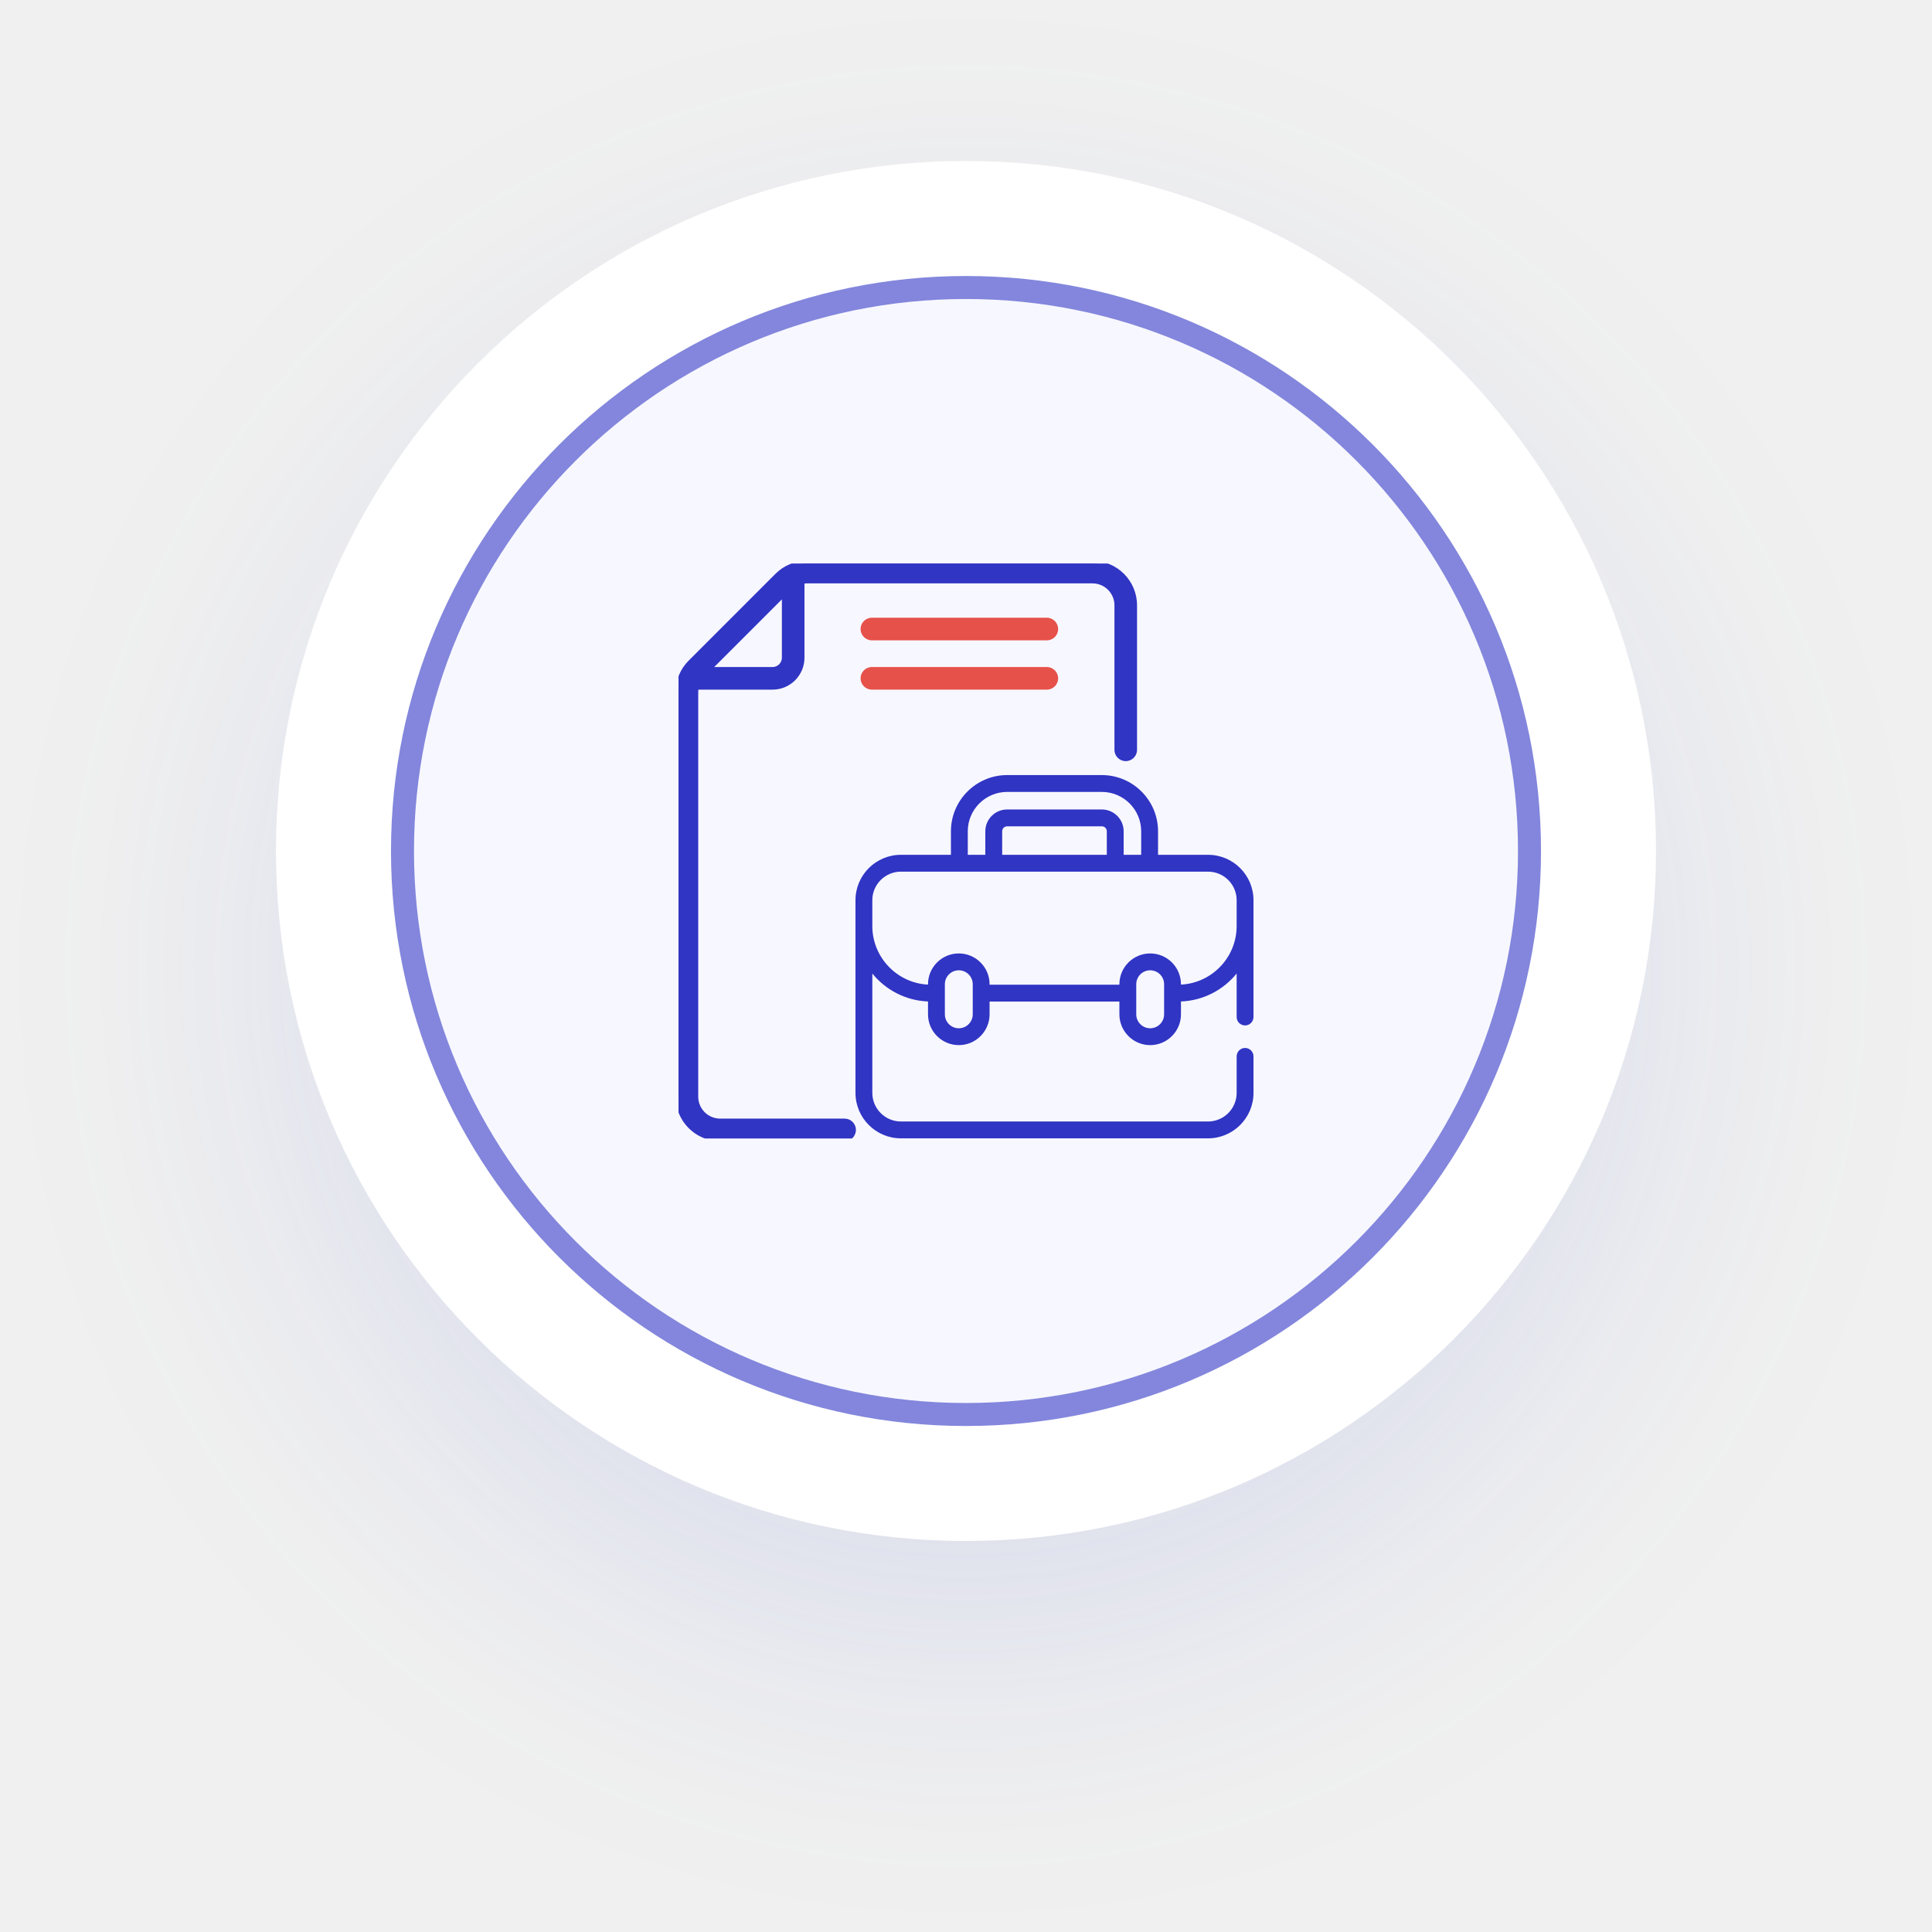
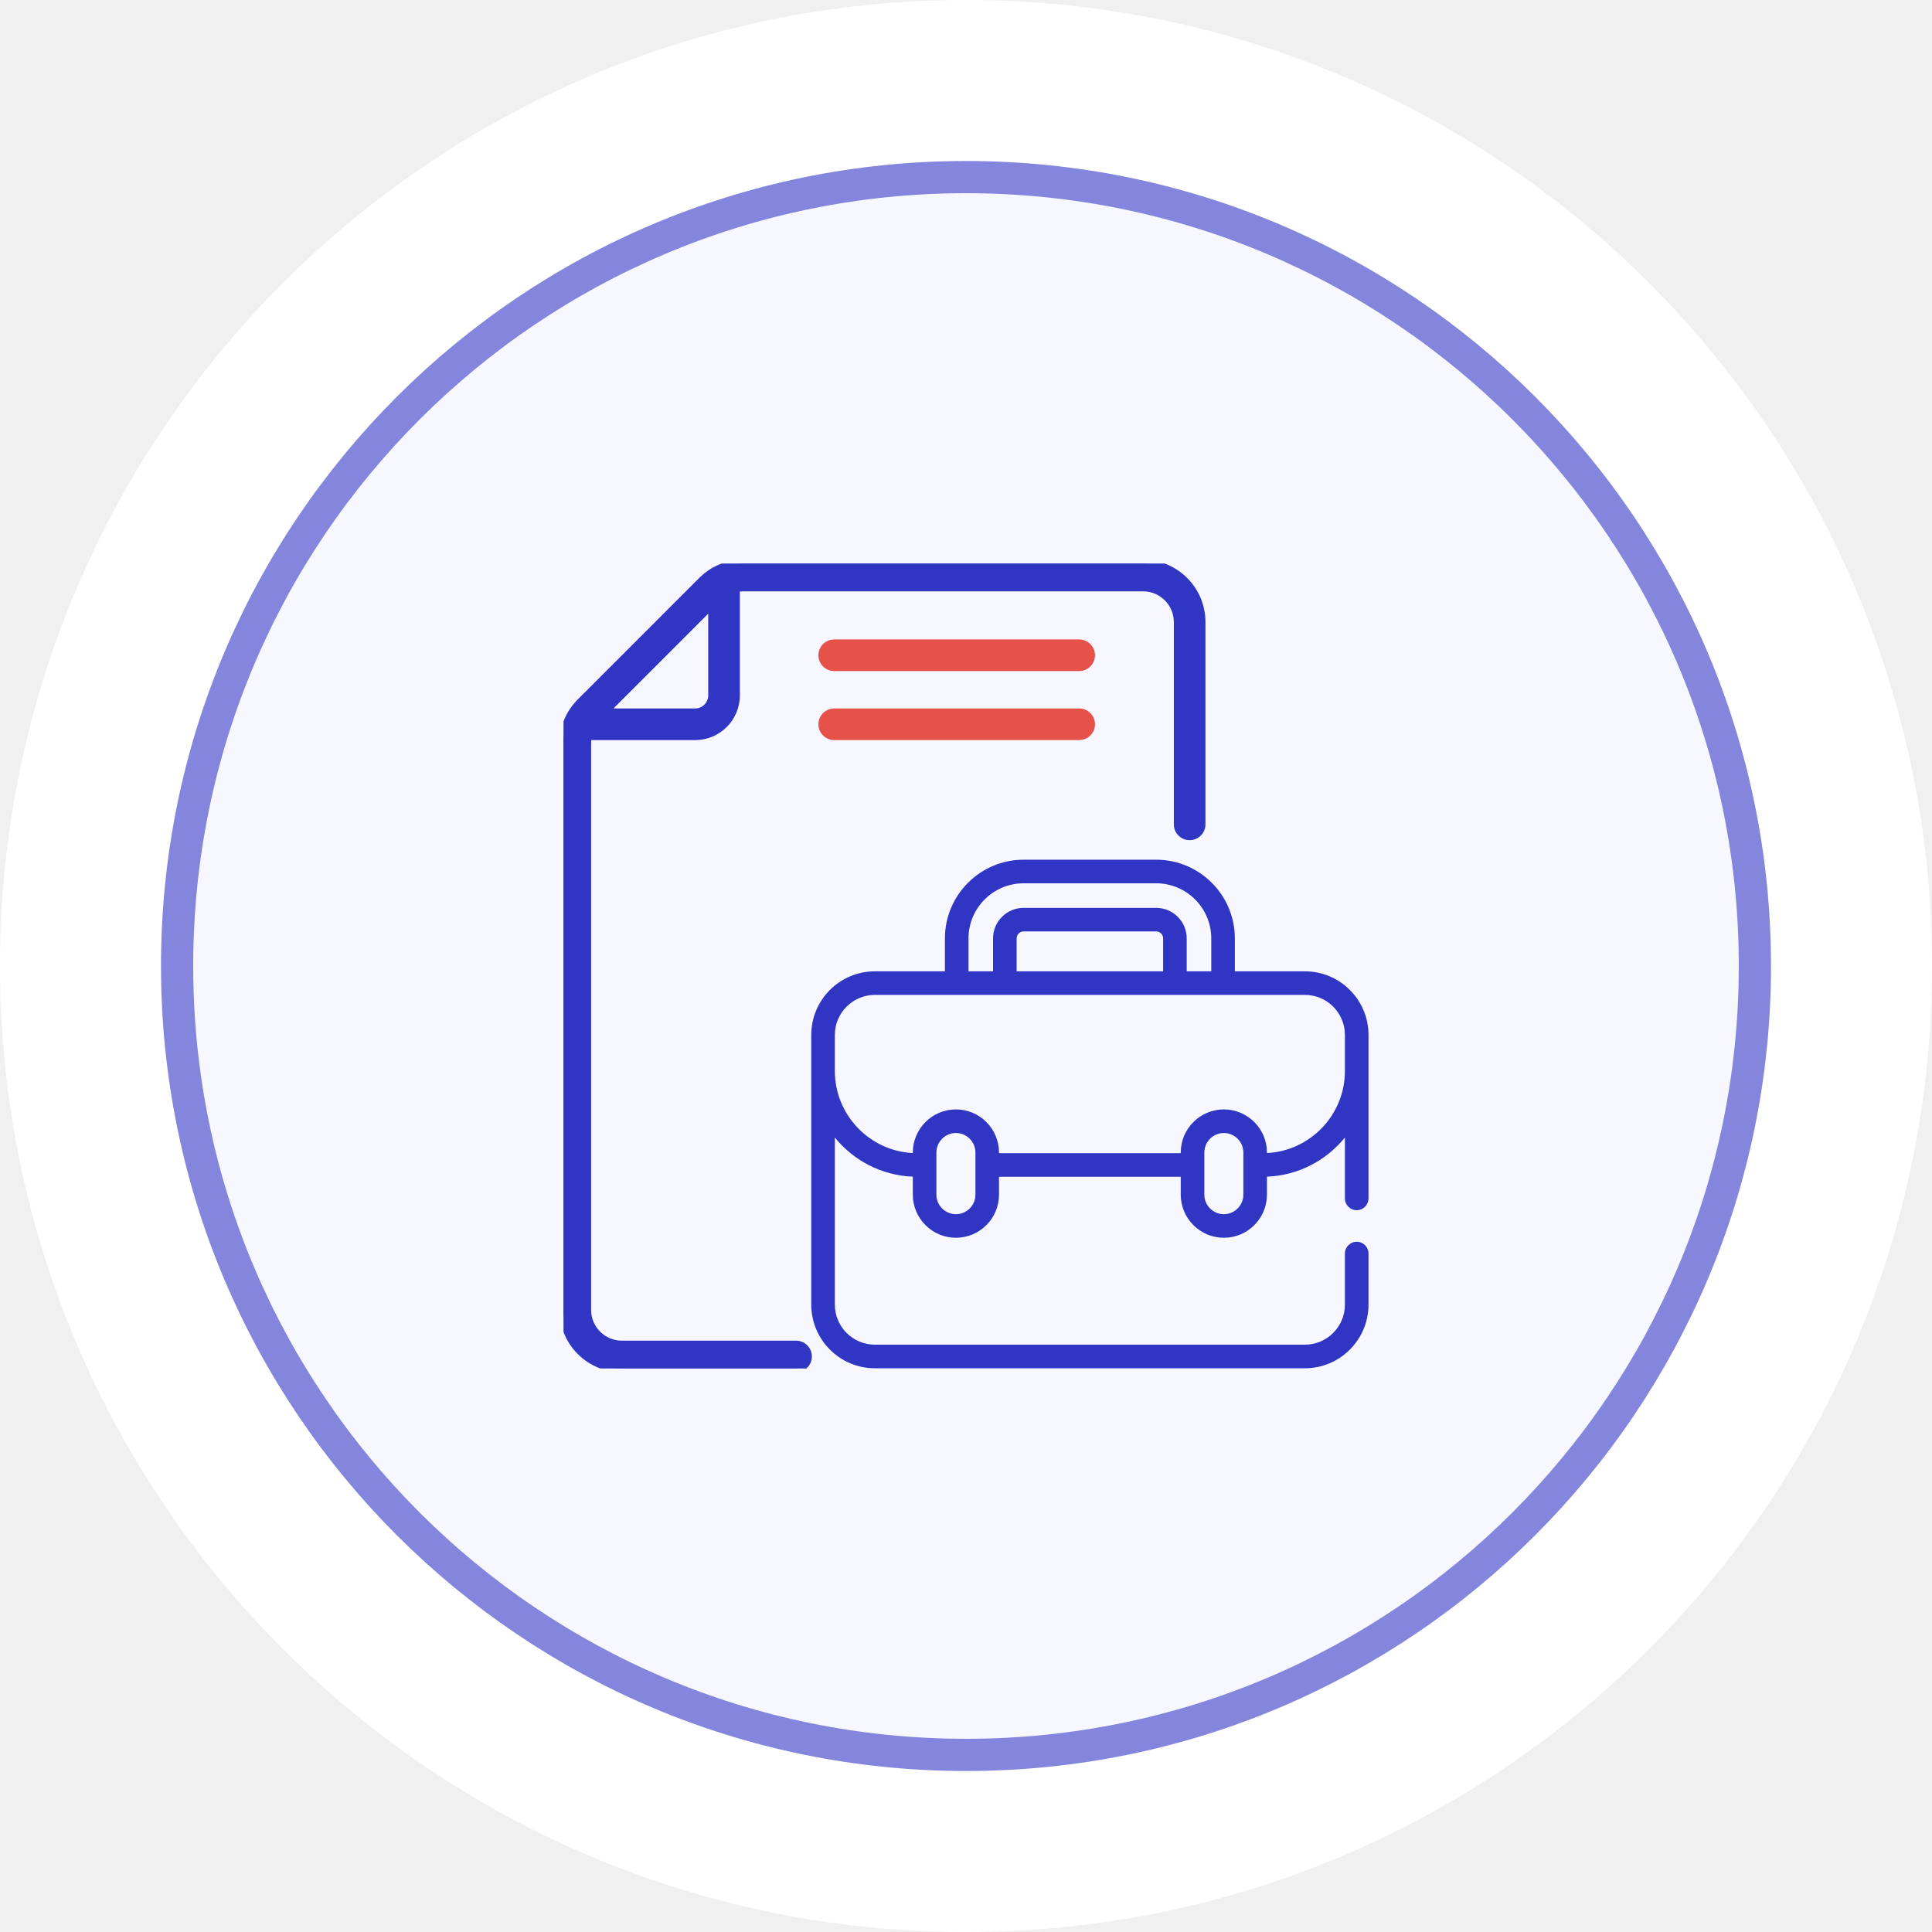
- <svg xmlns="http://www.w3.org/2000/svg" width="168" height="168" viewBox="0 0 168 168" fill="none">
-   <g filter="url(#filter0_d_2119:953)">
-     <circle cx="84" cy="74" r="60" fill="white" />
-   </g>
-   <circle opacity="0.6" cx="84" cy="74" r="49" fill="#DEDEFF" fill-opacity="0.4" stroke="#3035C4" stroke-width="2" />
+ <svg xmlns="http://www.w3.org/2000/svg" width="120" height="120" viewBox="0 0 120 120" fill="none">
+   <circle cx="60" cy="60" r="60" fill="white" />
+   <circle opacity="0.6" cx="60" cy="60" r="49" fill="#DEDEFF" fill-opacity="0.4" stroke="#3035C4" stroke-width="2" />
  <g clip-path="url(#clip0_2119:953)">
-     <path d="M91.03 53.966H75.815C75.411 53.966 75.083 54.294 75.083 54.699C75.083 55.103 75.411 55.431 75.815 55.431H91.03C91.434 55.431 91.762 55.103 91.762 54.699C91.762 54.294 91.434 53.966 91.03 53.966Z" fill="#E6514A" />
-     <path fill-rule="evenodd" clip-rule="evenodd" d="M74.833 54.699C74.833 54.156 75.273 53.716 75.815 53.716H91.03C91.572 53.716 92.012 54.156 92.012 54.699C92.012 55.241 91.572 55.681 91.03 55.681H75.815C75.273 55.681 74.833 55.241 74.833 54.699ZM75.815 54.216C75.549 54.216 75.333 54.432 75.333 54.699C75.333 54.965 75.549 55.181 75.815 55.181H91.03C91.296 55.181 91.512 54.965 91.512 54.699C91.512 54.432 91.296 54.216 91.03 54.216H75.815Z" fill="#E6514A" />
-     <path d="M91.03 58.253H75.815C75.411 58.253 75.083 58.581 75.083 58.986C75.083 59.39 75.411 59.718 75.815 59.718H91.03C91.434 59.718 91.762 59.39 91.762 58.986C91.762 58.581 91.434 58.253 91.03 58.253Z" fill="#E6514A" />
-     <path fill-rule="evenodd" clip-rule="evenodd" d="M74.833 58.986C74.833 58.443 75.273 58.003 75.815 58.003H91.03C91.572 58.003 92.012 58.443 92.012 58.986C92.012 59.529 91.572 59.968 91.03 59.968H75.815C75.273 59.968 74.833 59.529 74.833 58.986ZM75.815 58.503C75.549 58.503 75.333 58.719 75.333 58.986C75.333 59.252 75.549 59.468 75.815 59.468H91.03C91.296 59.468 91.512 59.252 91.512 58.986C91.512 58.719 91.296 58.503 91.03 58.503H75.815Z" fill="#E6514A" />
-     <path d="M105.047 74.331H100.699V72.286C100.699 69.591 98.507 67.398 95.812 67.398H87.578C84.882 67.398 82.69 69.591 82.69 72.286V74.331H78.342C76.155 74.331 74.389 76.104 74.389 78.283V95.033C74.389 97.213 76.162 98.986 78.342 98.986H105.047C107.227 98.986 109 97.213 109 95.033V91.86C109 91.455 108.672 91.127 108.268 91.127C107.863 91.127 107.535 91.455 107.535 91.86V95.033C107.535 96.405 106.419 97.521 105.047 97.521H78.342C76.97 97.521 75.854 96.405 75.854 95.033V84.653C77.008 86.076 78.745 87.009 80.697 87.085V88.203C80.697 89.679 81.898 90.88 83.374 90.88C84.85 90.88 86.05 89.679 86.05 88.203V87.09H97.339V88.203C97.339 89.679 98.54 90.88 100.015 90.88C101.491 90.88 102.692 89.679 102.692 88.203V87.085C104.645 87.009 106.381 86.076 107.535 84.653V88.435C107.535 88.84 107.863 89.168 108.268 89.168C108.672 89.168 109 88.84 109 88.435V78.283C109 76.104 107.235 74.331 105.047 74.331ZM84.155 72.286C84.155 70.399 85.69 68.863 87.578 68.863H95.812C97.699 68.863 99.234 70.399 99.234 72.286V74.331H97.709V72.286C97.709 71.24 96.858 70.389 95.812 70.389H87.578C86.531 70.389 85.68 71.24 85.68 72.286V74.331H84.155V72.286ZM87.145 74.331V72.286C87.145 72.047 87.339 71.853 87.578 71.853H95.812C96.05 71.853 96.244 72.047 96.244 72.286V74.331H87.145ZM84.586 88.203C84.586 88.871 84.042 89.415 83.374 89.415C82.706 89.415 82.162 88.871 82.162 88.203V85.585C82.162 84.917 82.706 84.373 83.374 84.373C84.042 84.373 84.586 84.917 84.586 85.585V88.203ZM101.227 88.203C101.227 88.871 100.684 89.415 100.015 89.415C99.347 89.415 98.804 88.871 98.804 88.203V86.365C98.804 86.363 98.804 86.36 98.804 86.358C98.804 86.355 98.804 86.353 98.804 86.35V85.585C98.804 84.917 99.347 84.373 100.015 84.373C100.684 84.373 101.227 84.917 101.227 85.585V88.203ZM102.692 85.619V85.585C102.692 84.109 101.491 82.908 100.015 82.908C98.54 82.908 97.339 84.109 97.339 85.585V85.625H86.05V85.585C86.05 84.109 84.85 82.908 83.374 82.908C81.898 82.908 80.697 84.109 80.697 85.585V85.619C78.004 85.483 75.854 83.249 75.854 80.523V78.283C75.854 76.909 76.968 75.795 78.342 75.795H105.047C106.418 75.795 107.535 76.906 107.535 78.283V80.523C107.535 83.249 105.386 85.483 102.692 85.619Z" fill="#3035C4" />
-     <path d="M73.445 97.521H62.622C61.432 97.521 60.465 96.553 60.465 95.364V60.183C60.465 60.025 60.482 59.869 60.515 59.718H67.18C68.572 59.718 69.704 58.586 69.704 57.194V50.529C69.855 50.496 70.01 50.479 70.169 50.479H95.001C96.191 50.479 97.159 51.447 97.159 52.636V65.203C97.159 65.607 97.486 65.935 97.891 65.935C98.296 65.935 98.623 65.607 98.623 65.203V52.636C98.623 50.639 96.999 49.014 95.001 49.014H70.169C69.201 49.014 68.291 49.391 67.607 50.075L60.061 57.622C59.377 58.306 59 59.215 59 60.183V95.364C59 97.361 60.625 98.986 62.622 98.986H73.445C73.85 98.986 74.177 98.658 74.177 98.253C74.177 97.849 73.85 97.521 73.445 97.521ZM68.239 51.515V57.194C68.239 57.778 67.764 58.253 67.18 58.253H61.501L68.239 51.515Z" fill="#3035C4" />
-     <path fill-rule="evenodd" clip-rule="evenodd" d="M67.43 49.898C68.162 49.167 69.135 48.764 70.169 48.764H95.001C97.137 48.764 98.873 50.501 98.873 52.636V65.203C98.873 65.745 98.434 66.185 97.891 66.185C97.348 66.185 96.909 65.745 96.909 65.203V52.636C96.909 51.585 96.053 50.729 95.001 50.729H70.169C70.096 50.729 70.025 50.733 69.954 50.741V57.194C69.954 58.724 68.71 59.968 67.18 59.968H60.727C60.719 60.039 60.715 60.11 60.715 60.183V95.364C60.715 96.415 61.571 97.271 62.622 97.271H73.445C73.988 97.271 74.427 97.711 74.427 98.253C74.427 98.796 73.988 99.236 73.445 99.236H62.622C60.487 99.236 58.75 97.499 58.75 95.364V60.183C58.75 59.149 59.153 58.176 59.884 57.445L67.43 49.898ZM70.169 49.264C69.267 49.264 68.421 49.614 67.784 50.252L60.237 57.798C59.6 58.435 59.25 59.282 59.25 60.183V95.364C59.25 97.223 60.763 98.736 62.622 98.736H73.445C73.712 98.736 73.927 98.52 73.927 98.253C73.927 97.987 73.712 97.771 73.445 97.771H62.622C61.294 97.771 60.215 96.691 60.215 95.364V60.183C60.215 60.007 60.234 59.833 60.27 59.665L60.313 59.468H67.18C68.434 59.468 69.454 58.448 69.454 57.194V50.328L69.651 50.285C69.819 50.248 69.993 50.229 70.169 50.229H95.001C96.329 50.229 97.409 51.309 97.409 52.636V65.203C97.409 65.469 97.624 65.685 97.891 65.685C98.157 65.685 98.373 65.469 98.373 65.203V52.636C98.373 50.777 96.861 49.264 95.001 49.264H70.169ZM68.489 50.911V57.194C68.489 57.916 67.902 58.503 67.18 58.503H60.897L68.489 50.911ZM62.104 58.003H67.18C67.626 58.003 67.989 57.64 67.989 57.194V52.118L62.104 58.003Z" fill="#3035C4" />
+     <path d="M67.03 39.966H51.815C51.411 39.966 51.083 40.294 51.083 40.699C51.083 41.103 51.411 41.431 51.815 41.431H67.03C67.434 41.431 67.762 41.103 67.762 40.699C67.762 40.294 67.434 39.966 67.03 39.966Z" fill="#E6514A" />
+     <path fill-rule="evenodd" clip-rule="evenodd" d="M50.833 40.699C50.833 40.156 51.273 39.716 51.815 39.716H67.03C67.572 39.716 68.012 40.156 68.012 40.699C68.012 41.241 67.572 41.681 67.03 41.681H51.815C51.273 41.681 50.833 41.241 50.833 40.699ZM51.815 40.216C51.549 40.216 51.333 40.432 51.333 40.699C51.333 40.965 51.549 41.181 51.815 41.181H67.03C67.296 41.181 67.512 40.965 67.512 40.699C67.512 40.432 67.296 40.216 67.03 40.216H51.815Z" fill="#E6514A" />
+     <path d="M67.03 44.253H51.815C51.411 44.253 51.083 44.581 51.083 44.986C51.083 45.39 51.411 45.718 51.815 45.718H67.03C67.434 45.718 67.762 45.39 67.762 44.986C67.762 44.581 67.434 44.253 67.03 44.253Z" fill="#E6514A" />
+     <path fill-rule="evenodd" clip-rule="evenodd" d="M50.833 44.986C50.833 44.443 51.273 44.003 51.815 44.003H67.03C67.572 44.003 68.012 44.443 68.012 44.986C68.012 45.529 67.572 45.968 67.03 45.968H51.815C51.273 45.968 50.833 45.529 50.833 44.986ZM51.815 44.503C51.549 44.503 51.333 44.719 51.333 44.986C51.333 45.252 51.549 45.468 51.815 45.468H67.03C67.296 45.468 67.512 45.252 67.512 44.986C67.512 44.719 67.296 44.503 67.03 44.503H51.815Z" fill="#E6514A" />
+     <path d="M81.047 60.331H76.699V58.286C76.699 55.591 74.507 53.398 71.812 53.398H63.578C60.883 53.398 58.69 55.591 58.69 58.286V60.331H54.342C52.155 60.331 50.389 62.104 50.389 64.283V81.033C50.389 83.213 52.162 84.986 54.342 84.986H81.047C83.227 84.986 85 83.213 85 81.033V77.86C85 77.455 84.672 77.127 84.268 77.127C83.863 77.127 83.535 77.455 83.535 77.86V81.033C83.535 82.405 82.419 83.521 81.047 83.521H54.342C52.97 83.521 51.854 82.405 51.854 81.033V70.653C53.008 72.076 54.745 73.009 56.697 73.085V74.203C56.697 75.679 57.898 76.88 59.374 76.88C60.85 76.88 62.05 75.679 62.05 74.203V73.09H73.339V74.203C73.339 75.679 74.54 76.88 76.016 76.88C77.491 76.88 78.692 75.679 78.692 74.203V73.085C80.645 73.009 82.381 72.076 83.535 70.653V74.435C83.535 74.84 83.863 75.168 84.268 75.168C84.672 75.168 85 74.84 85 74.435V64.283C85 62.104 83.235 60.331 81.047 60.331ZM60.155 58.286C60.155 56.399 61.69 54.863 63.578 54.863H71.812C73.699 54.863 75.234 56.399 75.234 58.286V60.331H73.709V58.286C73.709 57.24 72.858 56.389 71.812 56.389H63.578C62.531 56.389 61.68 57.24 61.68 58.286V60.331H60.155V58.286ZM63.145 60.331V58.286C63.145 58.047 63.339 57.853 63.578 57.853H71.812C72.05 57.853 72.244 58.047 72.244 58.286V60.331H63.145ZM60.586 74.203C60.586 74.871 60.042 75.415 59.374 75.415C58.706 75.415 58.162 74.871 58.162 74.203V71.585C58.162 70.917 58.706 70.373 59.374 70.373C60.042 70.373 60.586 70.917 60.586 71.585V74.203ZM77.227 74.203C77.227 74.871 76.684 75.415 76.016 75.415C75.347 75.415 74.804 74.871 74.804 74.203V72.365C74.804 72.363 74.804 72.36 74.804 72.358C74.804 72.355 74.804 72.353 74.804 72.35V71.585C74.804 70.917 75.347 70.373 76.016 70.373C76.684 70.373 77.227 70.917 77.227 71.585V74.203ZM78.692 71.619V71.585C78.692 70.109 77.491 68.908 76.016 68.908C74.54 68.908 73.339 70.109 73.339 71.585V71.625H62.05V71.585C62.05 70.109 60.85 68.908 59.374 68.908C57.898 68.908 56.697 70.109 56.697 71.585V71.619C54.004 71.483 51.854 69.249 51.854 66.523V64.283C51.854 62.909 52.968 61.795 54.342 61.795H81.047C82.418 61.795 83.535 62.906 83.535 64.283V66.523C83.535 69.249 81.386 71.483 78.692 71.619Z" fill="#3035C4" />
+     <path d="M49.445 83.521H38.622C37.432 83.521 36.465 82.553 36.465 81.364V46.183C36.465 46.025 36.482 45.869 36.515 45.718H43.18C44.572 45.718 45.704 44.586 45.704 43.194V36.529C45.855 36.496 46.011 36.479 46.169 36.479H71.001C72.191 36.479 73.159 37.447 73.159 38.636V51.203C73.159 51.607 73.486 51.935 73.891 51.935C74.296 51.935 74.623 51.607 74.623 51.203V38.636C74.623 36.639 72.999 35.014 71.001 35.014H46.169C45.201 35.014 44.291 35.391 43.607 36.075L36.061 43.622C35.377 44.306 35 45.215 35 46.183V81.364C35 83.361 36.625 84.986 38.622 84.986H49.445C49.85 84.986 50.177 84.658 50.177 84.253C50.177 83.849 49.85 83.521 49.445 83.521ZM44.239 37.515V43.194C44.239 43.778 43.764 44.253 43.18 44.253H37.501L44.239 37.515Z" fill="#3035C4" />
+     <path fill-rule="evenodd" clip-rule="evenodd" d="M43.431 35.898C44.161 35.167 45.135 34.764 46.169 34.764H71.001C73.137 34.764 74.873 36.501 74.873 38.636V51.203C74.873 51.745 74.434 52.185 73.891 52.185C73.348 52.185 72.909 51.745 72.909 51.203V38.636C72.909 37.585 72.053 36.729 71.001 36.729H46.169C46.096 36.729 46.025 36.733 45.954 36.741V43.194C45.954 44.724 44.71 45.968 43.18 45.968H36.727C36.719 46.039 36.715 46.11 36.715 46.183V81.364C36.715 82.415 37.571 83.271 38.622 83.271H49.445C49.988 83.271 50.427 83.711 50.427 84.253C50.427 84.796 49.988 85.236 49.445 85.236H38.622C36.487 85.236 34.75 83.499 34.75 81.364V46.183C34.75 45.149 35.153 44.176 35.884 43.445L43.431 35.898ZM46.169 35.264C45.267 35.264 44.421 35.614 43.784 36.252L36.237 43.798C35.6 44.435 35.25 45.282 35.25 46.183V81.364C35.25 83.223 36.763 84.736 38.622 84.736H49.445C49.712 84.736 49.927 84.52 49.927 84.253C49.927 83.987 49.712 83.771 49.445 83.771H38.622C37.294 83.771 36.215 82.691 36.215 81.364V46.183C36.215 46.007 36.234 45.833 36.27 45.665L36.313 45.468H43.18C44.434 45.468 45.454 44.448 45.454 43.194V36.328L45.651 36.285C45.819 36.248 45.993 36.229 46.169 36.229H71.001C72.329 36.229 73.409 37.309 73.409 38.636V51.203C73.409 51.469 73.624 51.685 73.891 51.685C74.157 51.685 74.373 51.469 74.373 51.203V38.636C74.373 36.777 72.861 35.264 71.001 35.264H46.169ZM44.489 36.911V43.194C44.489 43.916 43.902 44.503 43.18 44.503H36.897L44.489 36.911ZM38.104 44.003H43.18C43.626 44.003 43.989 43.64 43.989 43.194V38.118L38.104 44.003Z" fill="#3035C4" />
  </g>
  <defs>
-     <filter id="filter0_d_2119:953" x="0" y="0" width="168" height="168" filterUnits="userSpaceOnUse" color-interpolation-filters="sRGB">
-       <feFlood flood-opacity="0" result="BackgroundImageFix" />
-       <feColorMatrix in="SourceAlpha" type="matrix" values="0 0 0 0 0 0 0 0 0 0 0 0 0 0 0 0 0 0 127 0" result="hardAlpha" />
-       <feOffset dy="10" />
-       <feGaussianBlur stdDeviation="12" />
-       <feColorMatrix type="matrix" values="0 0 0 0 0.287 0 0 0 0 0.374 0 0 0 0 0.829 0 0 0 0.12 0" />
-       <feBlend mode="normal" in2="BackgroundImageFix" result="effect1_dropShadow_2119:953" />
-       <feBlend mode="normal" in="SourceGraphic" in2="effect1_dropShadow_2119:953" result="shape" />
-     </filter>
    <clipPath id="clip0_2119:953">
-       <rect width="50" height="50" fill="white" transform="translate(59 49)" />
+       <rect width="50" height="50" fill="white" transform="translate(35 35)" />
    </clipPath>
  </defs>
</svg>
